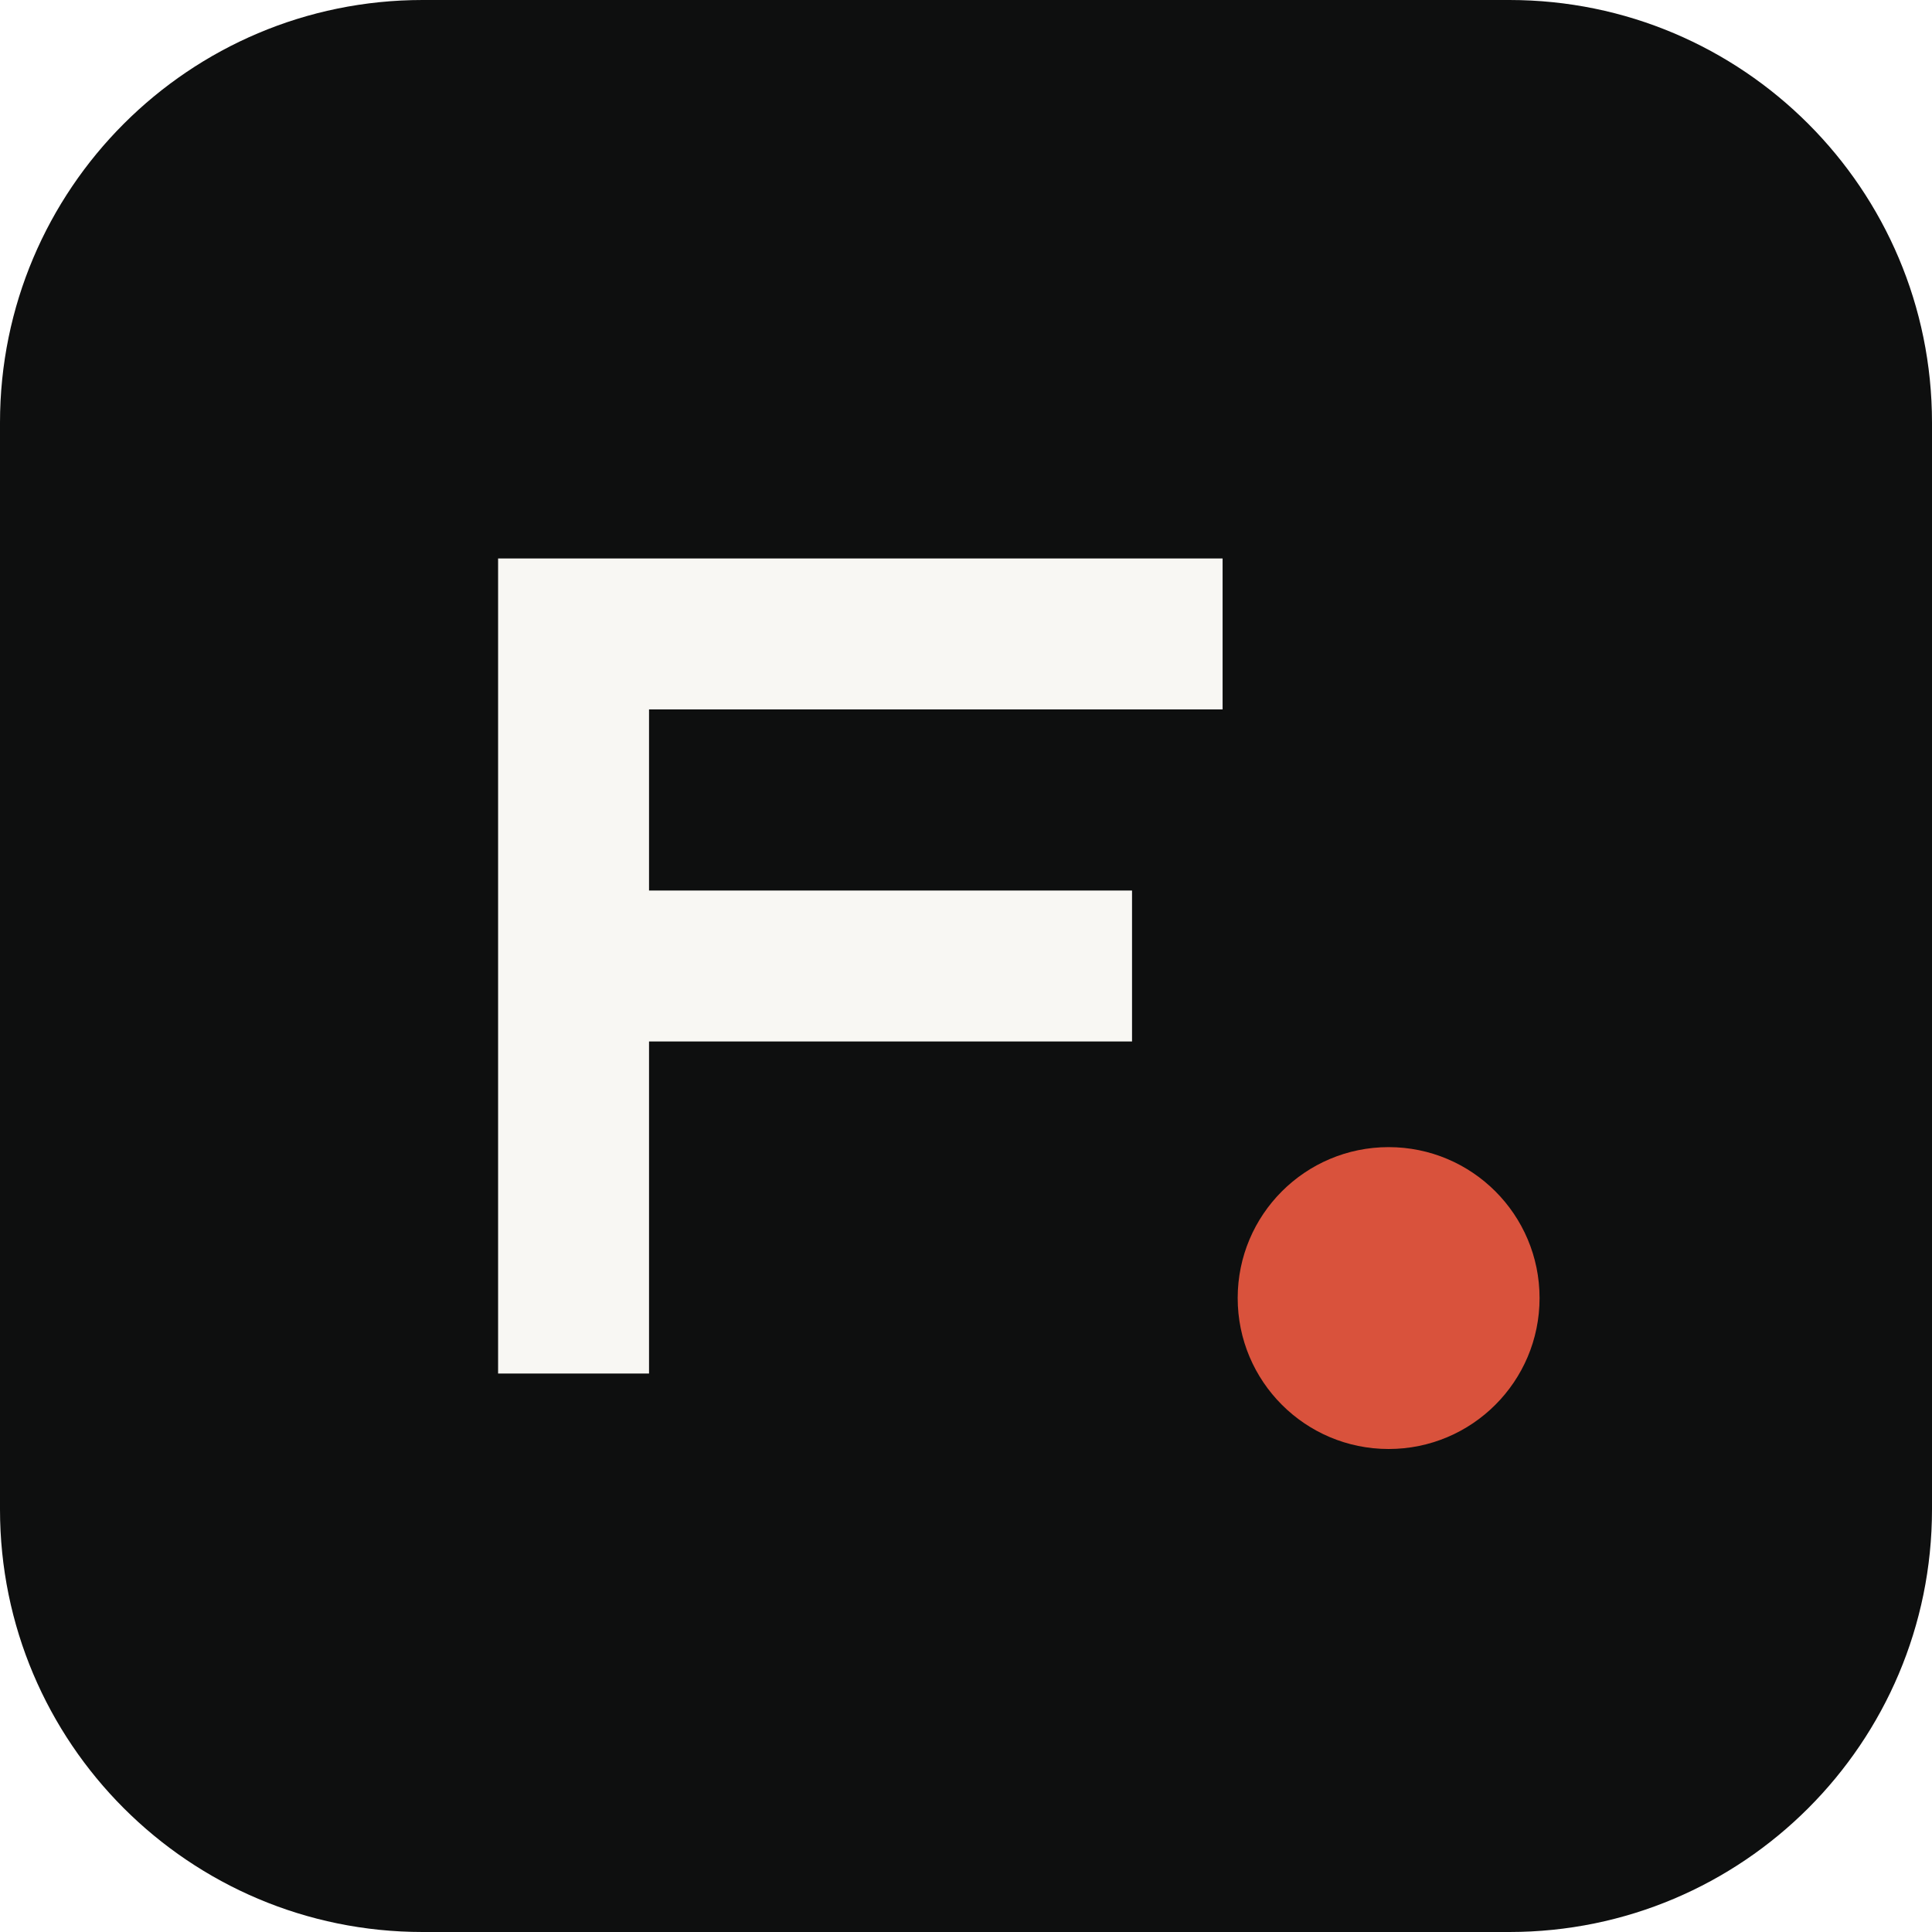
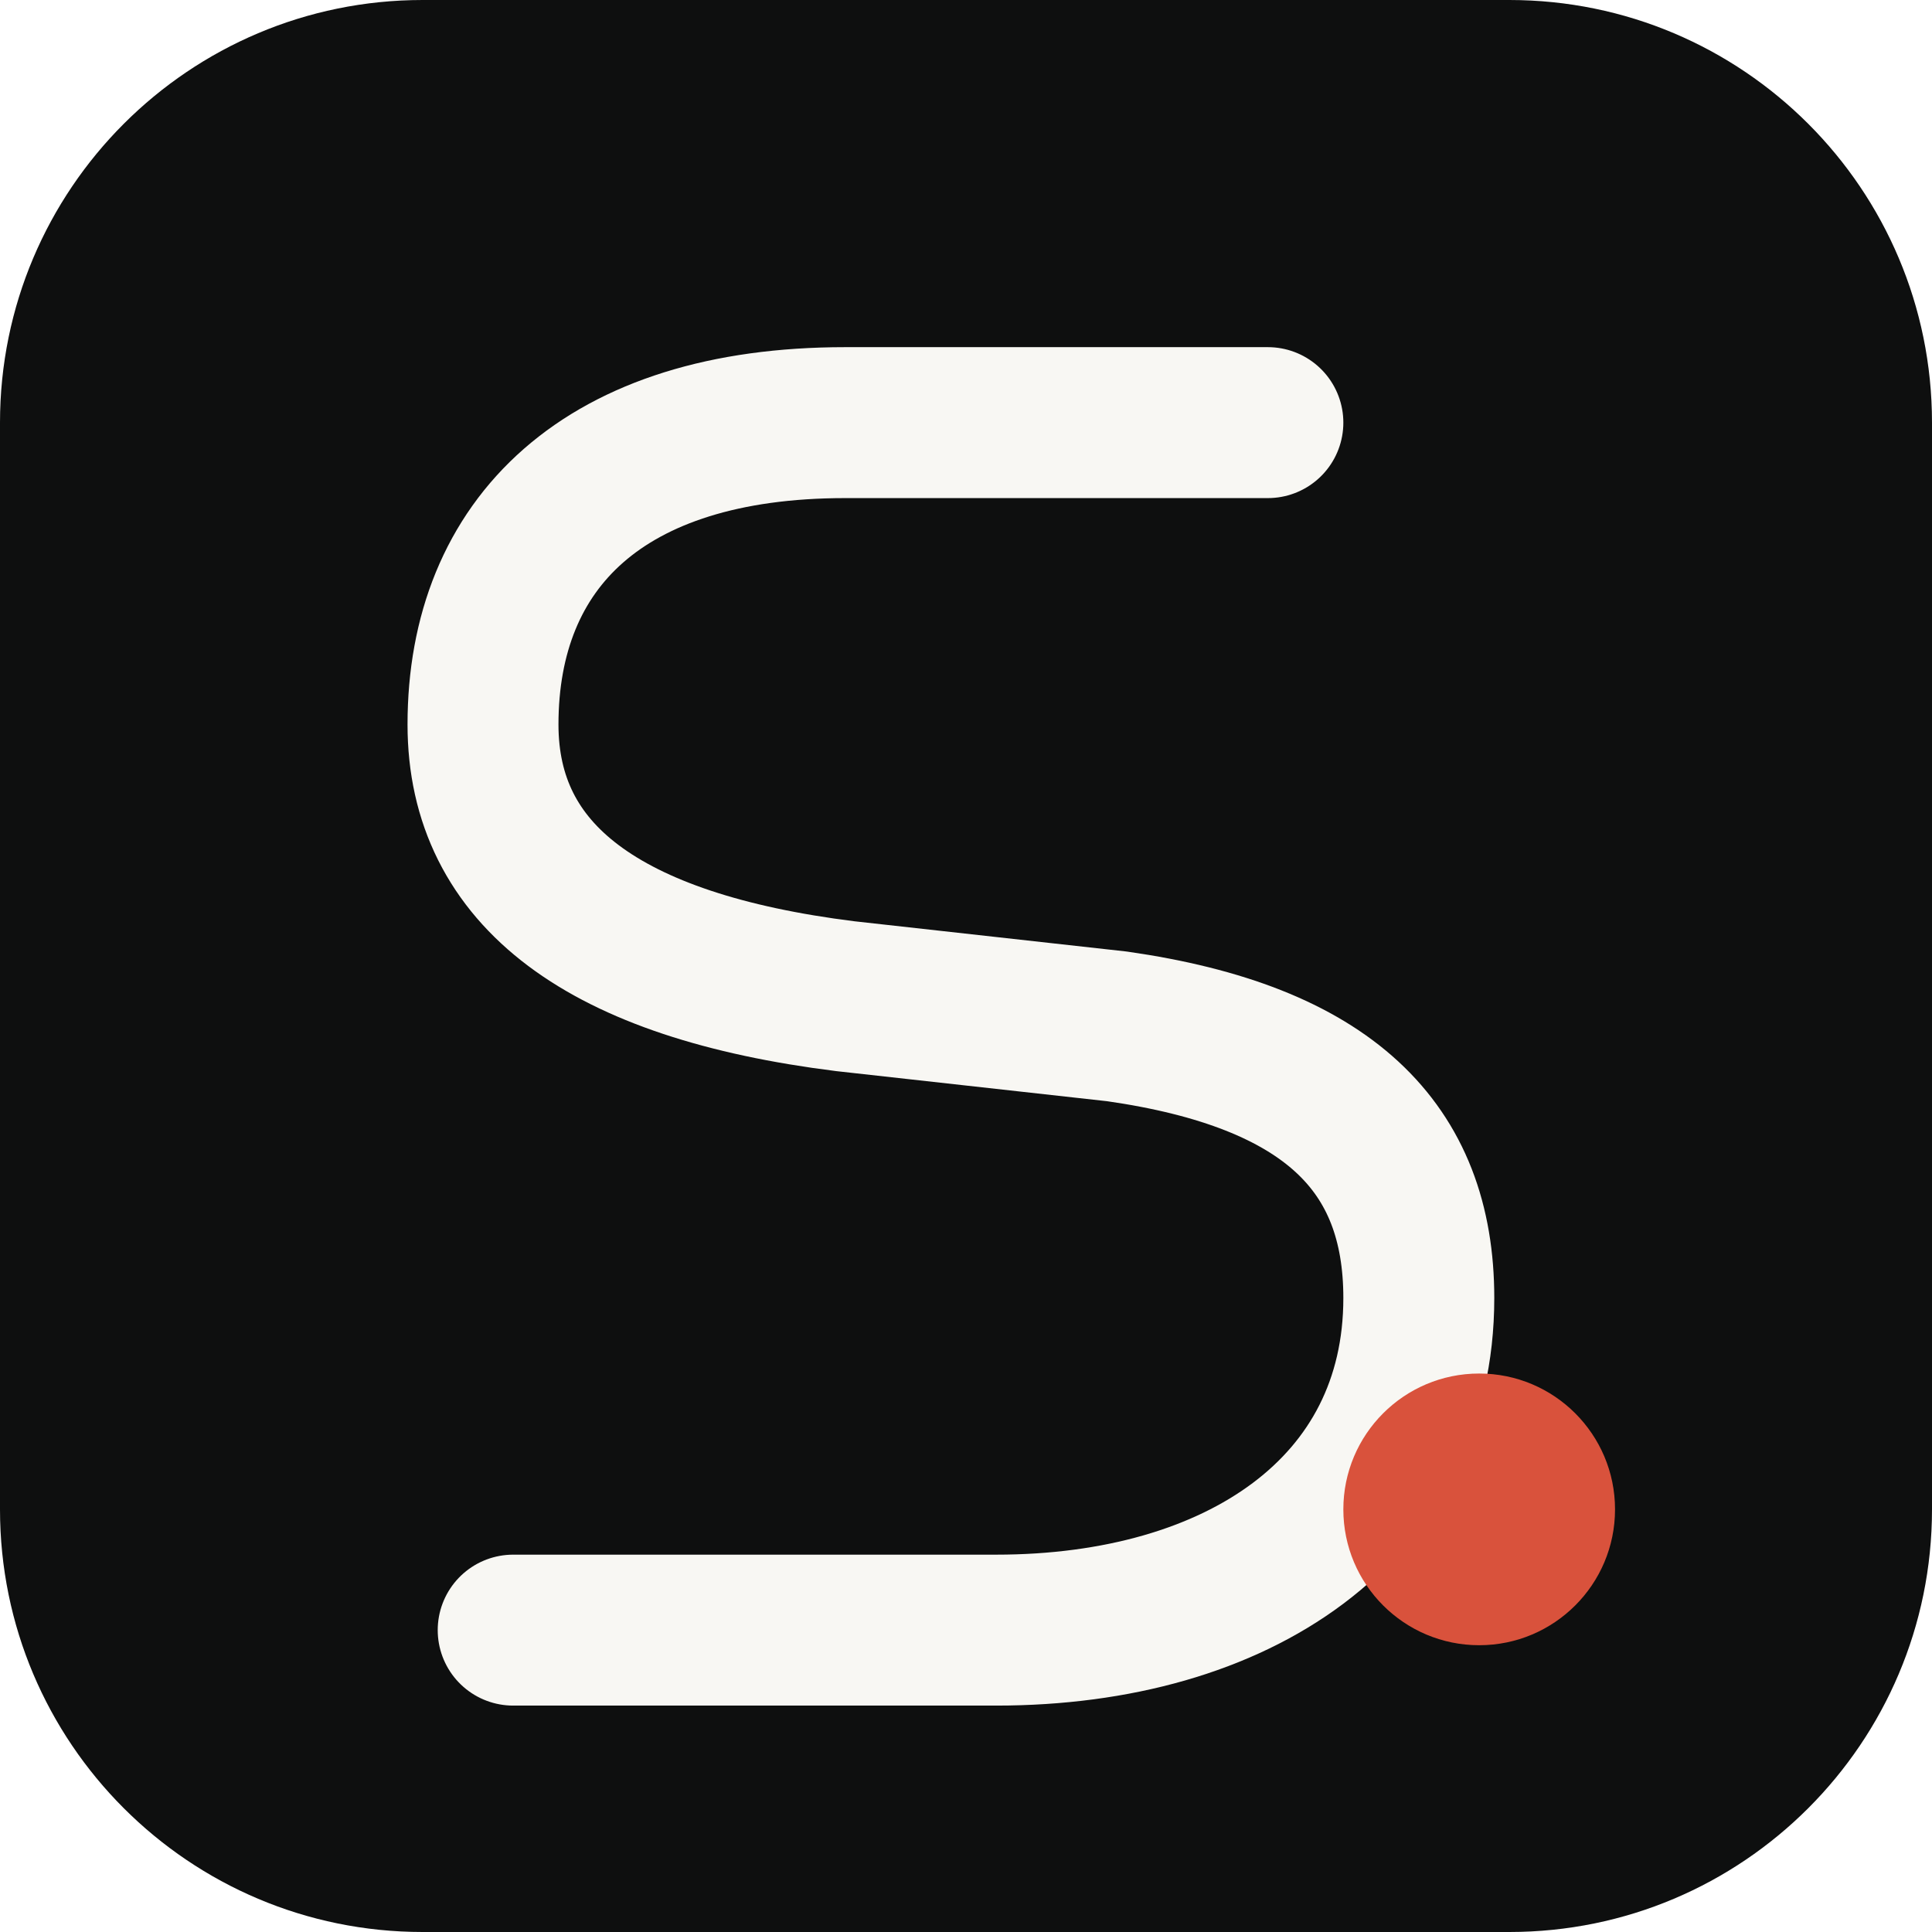
- <svg xmlns="http://www.w3.org/2000/svg" viewBox="0 0 64 64">
+ <svg xmlns="http://www.w3.org/2000/svg" viewBox="0 0 64 64" role="img" aria-label="Shrey Shah monogram">
  <rect width="64" height="64" rx="14" fill="#0e0f0f" />
-   <path d="M19 43V21h19M19 32h16" fill="none" stroke="#f8f7f3" stroke-width="5" stroke-linecap="square" />
-   <circle cx="46" cy="43" r="5" fill="#d9523c" />
+   <path d="M42 21H28c-8 0-12 4-12 10 0 5 4 8 12 9l9 1c7 1 10 4 10 9 0 7-6 11-14 11H17" transform="translate(0 -7)" fill="none" stroke="#f8f7f3" stroke-width="5" stroke-linecap="round" stroke-linejoin="round" />
+   <circle cx="49" cy="50" r="4.5" fill="#d9523c" />
</svg>
